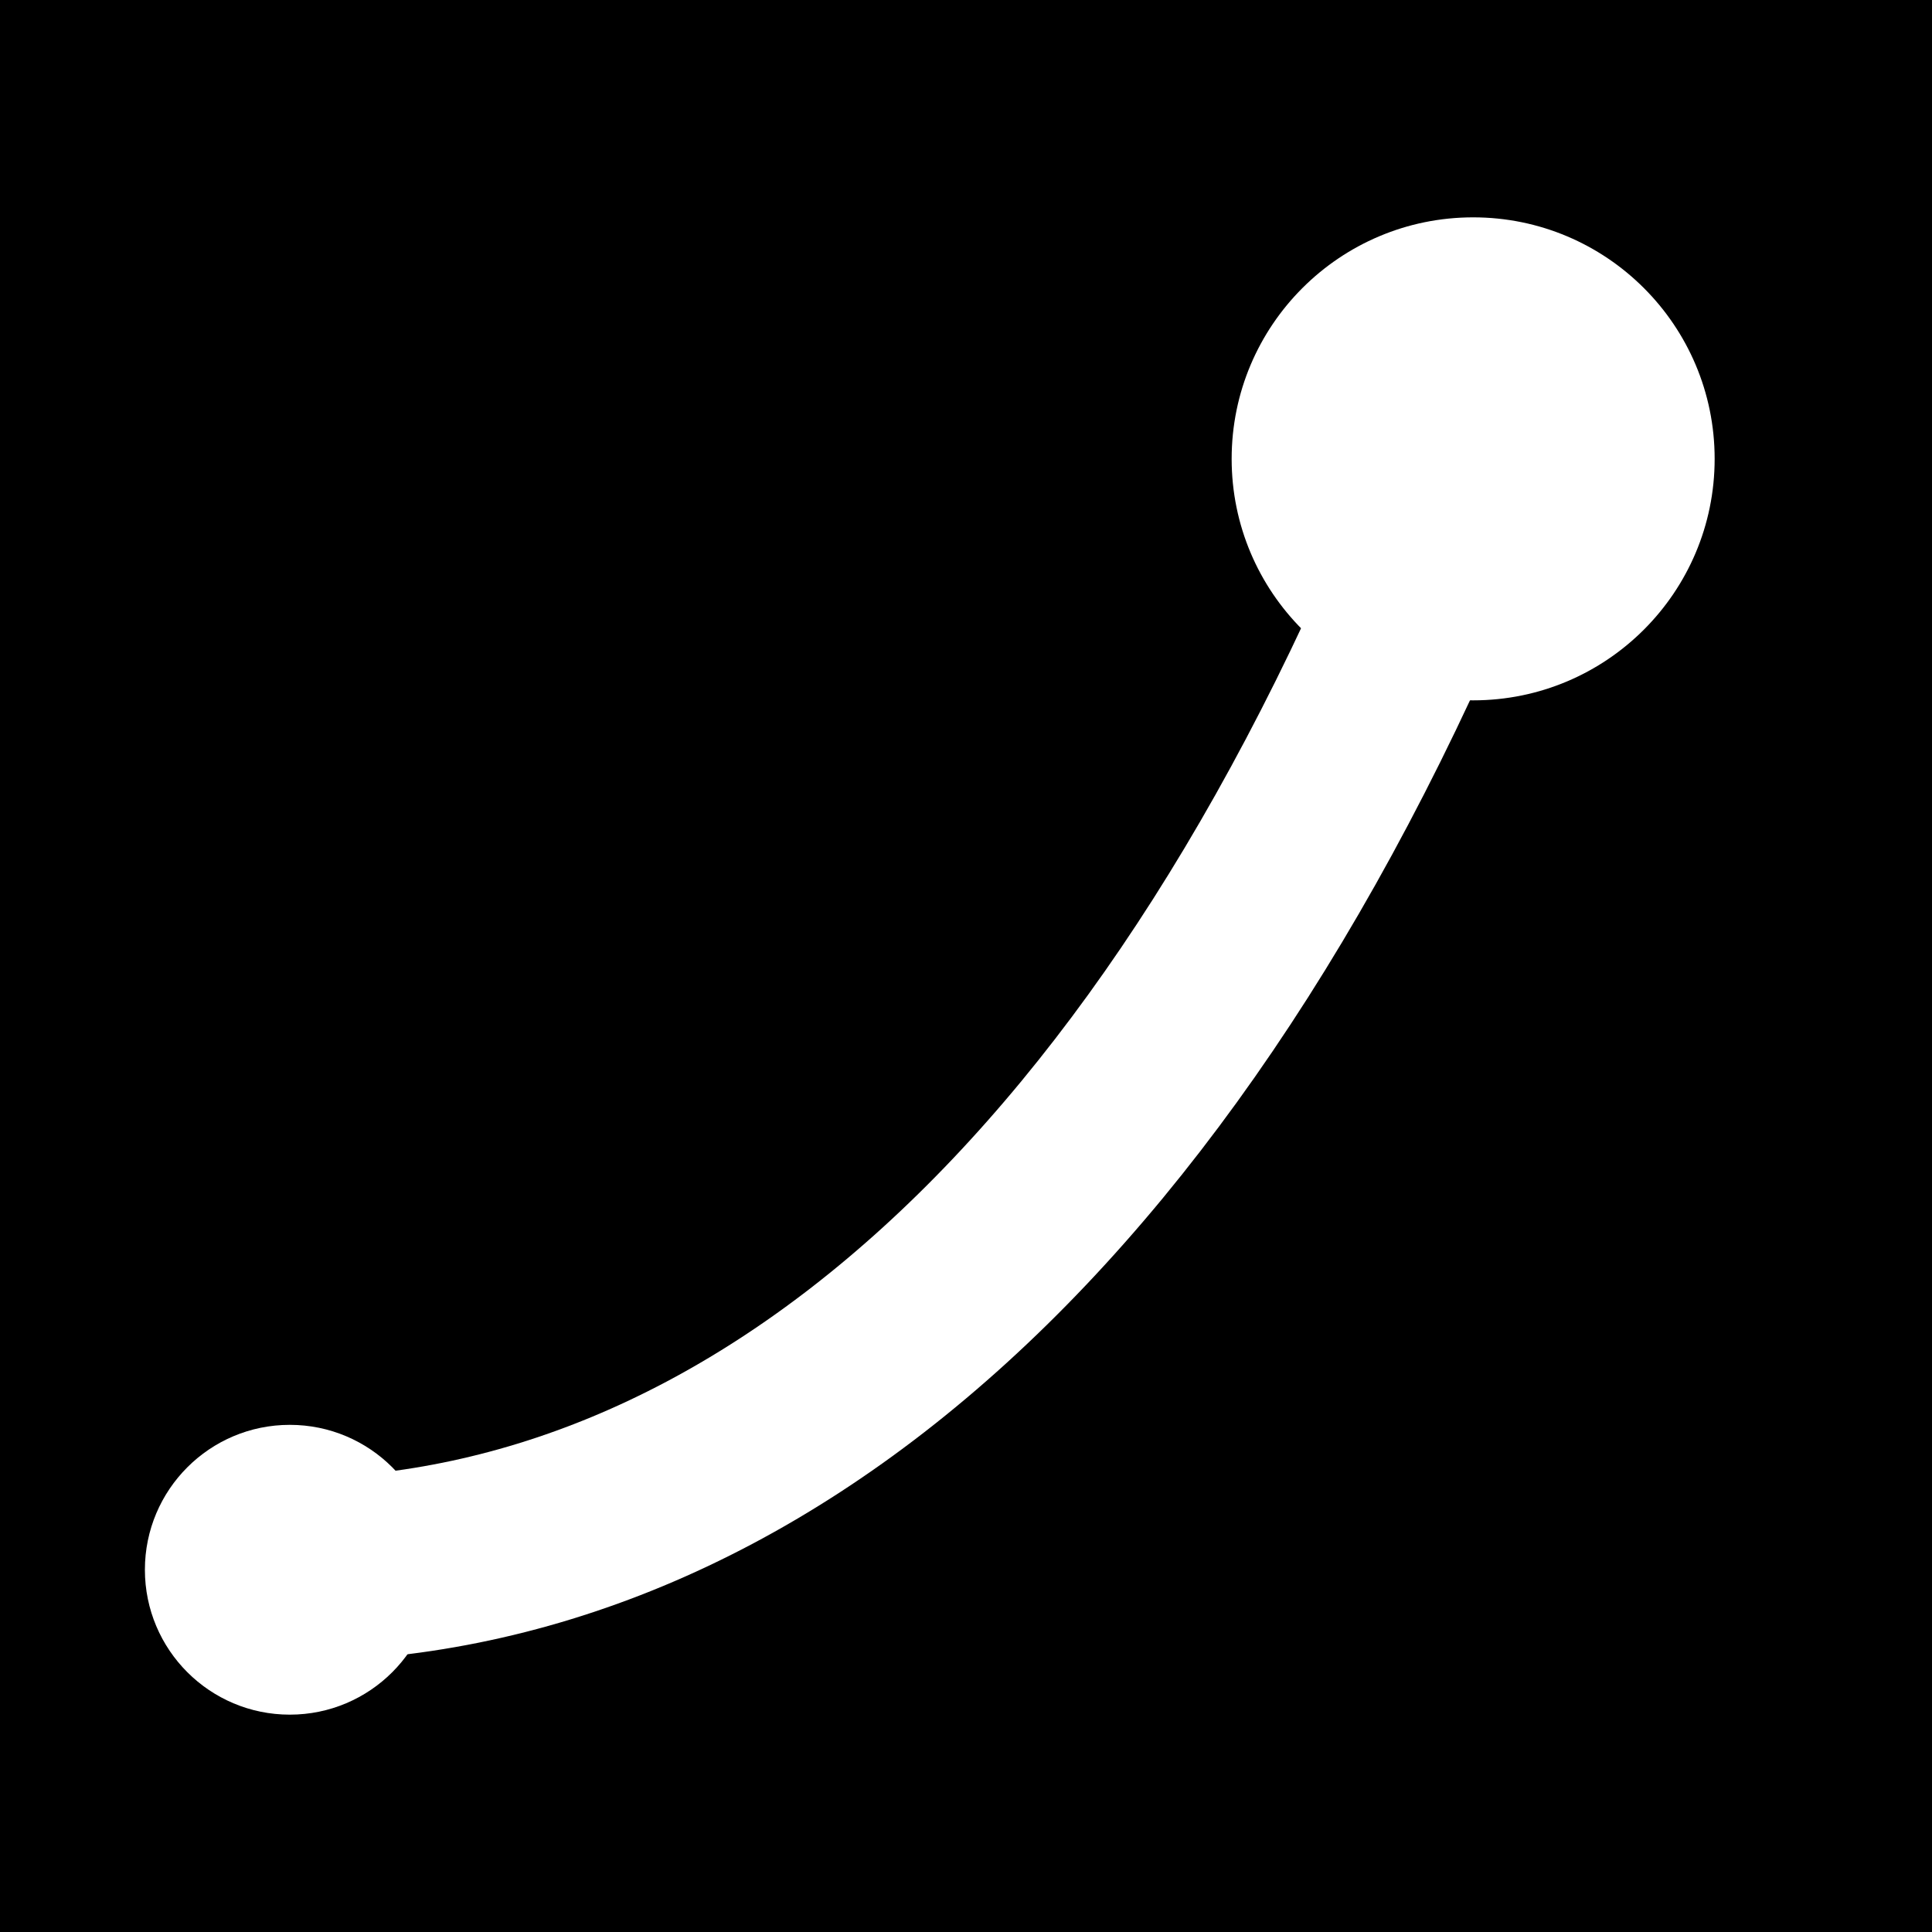
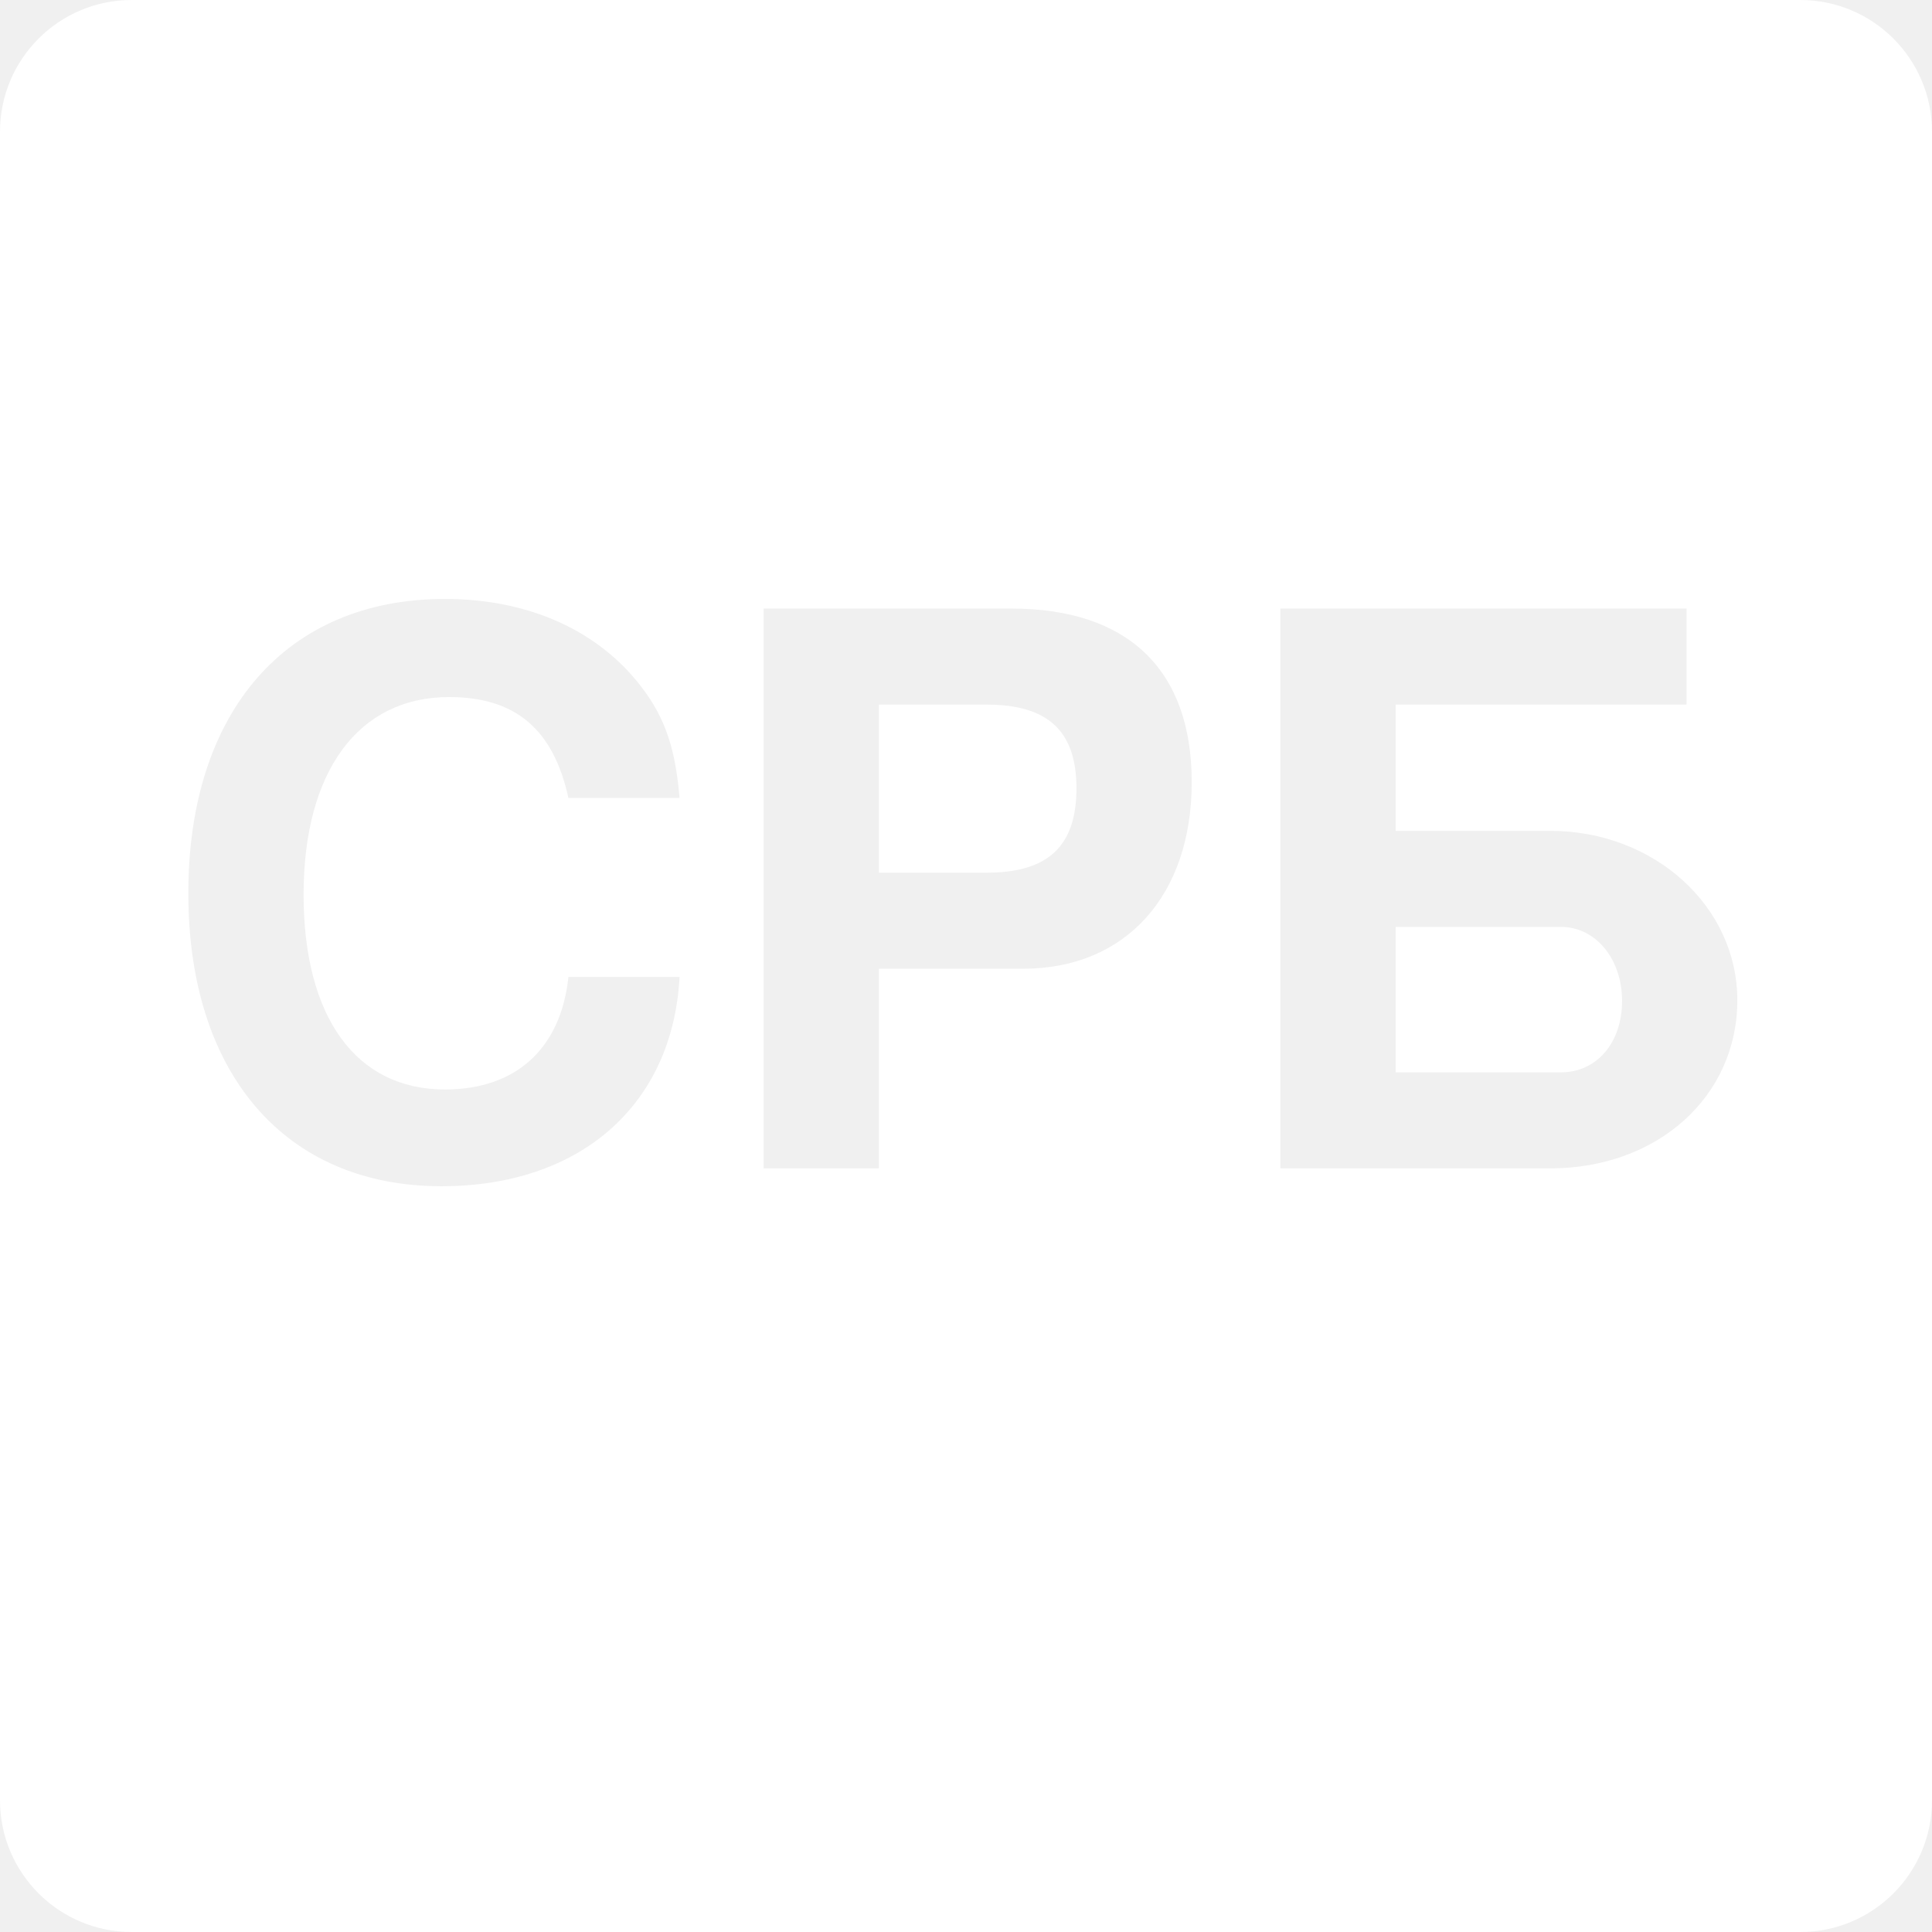
- <svg xmlns="http://www.w3.org/2000/svg" viewBox="0 0 40 40">
-   <rect width="40" height="40" fill="#000000" />
-   <path d="M6 32.5 C 15.5 32.5, 24.5 25, 30.5 9.5" stroke="#ffffff" stroke-width="3.8" stroke-linecap="round" fill="none" />
-   <circle cx="30.5" cy="9.5" r="5" fill="#ffffff" />
-   <circle cx="6" cy="32.5" r="3" fill="#ffffff" />
+ <svg xmlns="http://www.w3.org/2000/svg" viewBox="0 0 44 44">
+   <mask id="favCut">
+     <rect width="44" height="44" fill="#ffffff" />
+     <text x="22" y="22.6" font-family="Manrope, Helvetica, Arial, sans-serif" font-weight="800" font-size="17.5" textLength="28" lengthAdjust="spacingAndGlyphs" text-anchor="middle" dominant-baseline="central" fill="#000000">СРБ</text>
+   </mask>
+   <rect width="44" height="44" rx="3" fill="#ffffff" mask="url(#favCut)" />
</svg>
